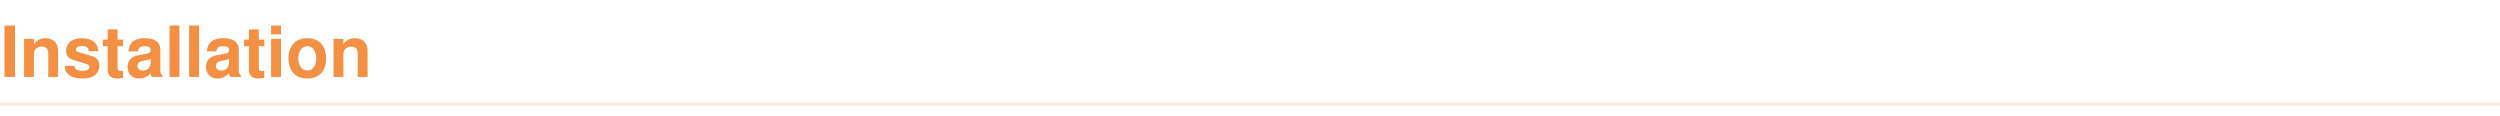
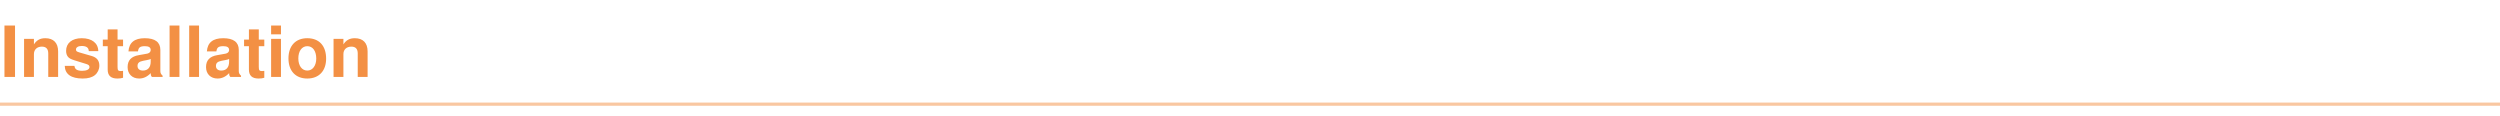
<svg xmlns="http://www.w3.org/2000/svg" width="780" height="36" viewBox="0 0 780 36">
  <text x="0" y="24" font-family="-apple-system, BlinkMacSystemFont, 'Segoe UI', Helvetica, Arial, sans-serif" font-size="22" font-weight="700" fill="#F39044">Installation</text>
-   <rect x="0" y="32" width="780" height="1" fill="#F39044" opacity="0.2" />
+   <rect x="0" y="32" width="780" height="1" fill="#F39044" opacity="0.5" />
</svg>
